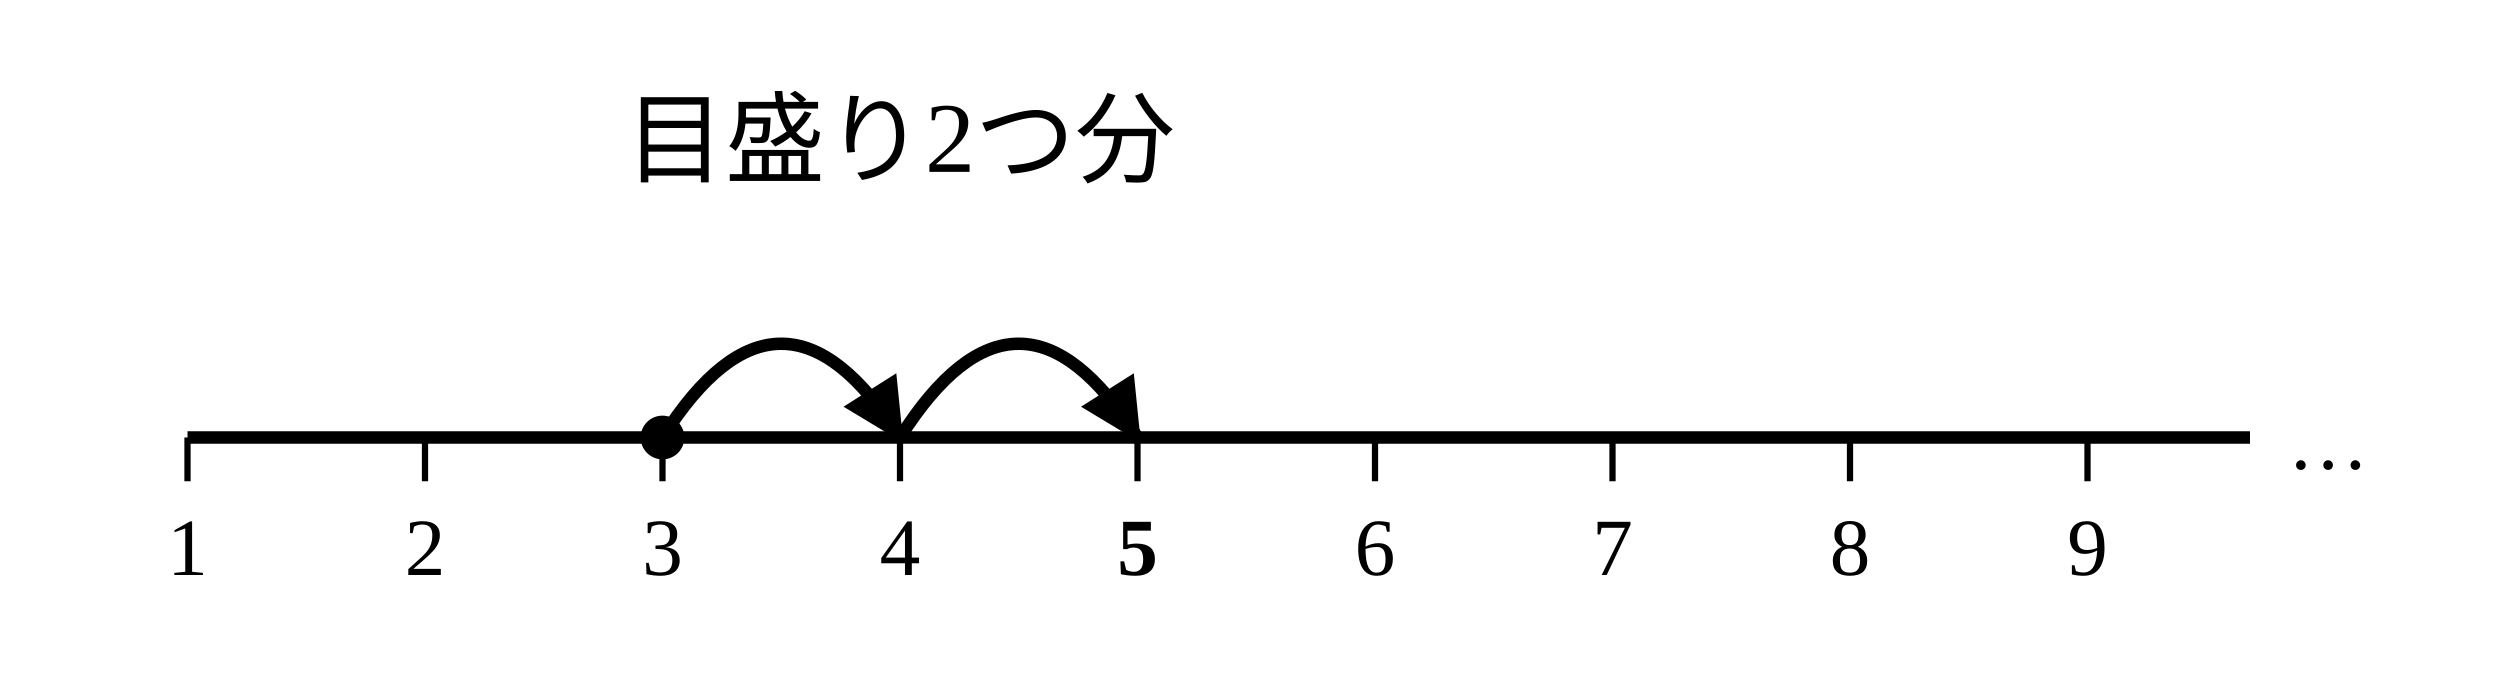
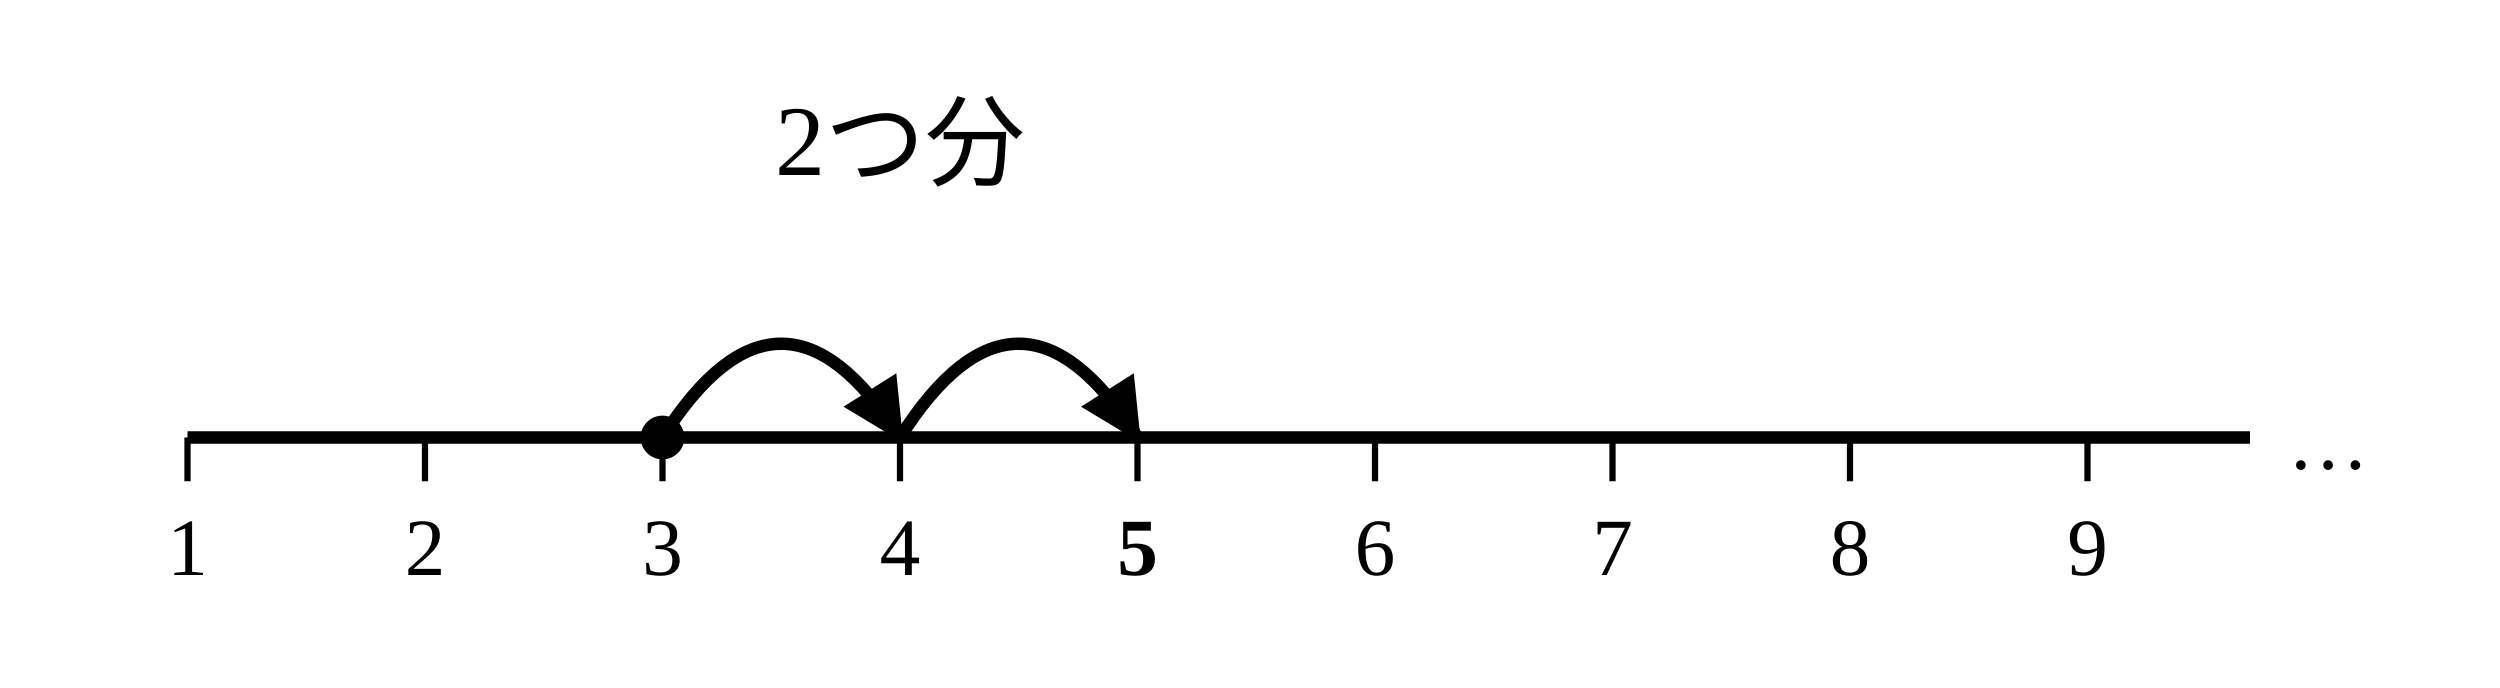
<svg xmlns="http://www.w3.org/2000/svg" viewBox="0 0 400 110" role="img" aria-label="1から始まる数直線上で、3の位置から2だけ右に進んで5に着くことを、1ごとの矢印で示した図">
  <defs>
    <marker id="arrow" viewBox="0 0 10 10" refX="9" refY="5" markerWidth="5" markerHeight="5" orient="auto-start-reverse">
      <path d="M0,0 L10,5 L0,10 z" fill="currentColor" />
    </marker>
  </defs>
  <line x1="30" y1="70" x2="360" y2="70" stroke="currentColor" stroke-width="2" />
  <text x="366" y="75" font-size="13" fill="currentColor">…</text>
  <line x1="30" y1="70" x2="30" y2="77" stroke="currentColor" stroke-width="1" />
  <line x1="68" y1="70" x2="68" y2="77" stroke="currentColor" stroke-width="1" />
  <line x1="106" y1="70" x2="106" y2="77" stroke="currentColor" stroke-width="1" />
  <line x1="144" y1="70" x2="144" y2="77" stroke="currentColor" stroke-width="1" />
  <line x1="182" y1="70" x2="182" y2="77" stroke="currentColor" stroke-width="1" />
  <line x1="220" y1="70" x2="220" y2="77" stroke="currentColor" stroke-width="1" />
  <line x1="258" y1="70" x2="258" y2="77" stroke="currentColor" stroke-width="1" />
  <line x1="296" y1="70" x2="296" y2="77" stroke="currentColor" stroke-width="1" />
  <line x1="334" y1="70" x2="334" y2="77" stroke="currentColor" stroke-width="1" />
  <text x="30" y="92" font-size="13" text-anchor="middle" fill="currentColor">1</text>
  <text x="68" y="92" font-size="13" text-anchor="middle" fill="currentColor">2</text>
  <text x="106" y="92" font-size="13" text-anchor="middle" fill="currentColor">3</text>
  <text x="144" y="92" font-size="13" text-anchor="middle" fill="currentColor">4</text>
  <text x="182" y="92" font-size="13" text-anchor="middle" font-weight="bold" fill="currentColor">5</text>
  <text x="220" y="92" font-size="13" text-anchor="middle" fill="currentColor">6</text>
  <text x="258" y="92" font-size="13" text-anchor="middle" fill="currentColor">7</text>
  <text x="296" y="92" font-size="13" text-anchor="middle" fill="currentColor">8</text>
  <text x="334" y="92" font-size="13" text-anchor="middle" fill="currentColor">9</text>
  <circle cx="106" cy="70" r="3.5" fill="currentColor" />
  <path d="M 106,70 Q 125,40 144,70" fill="none" stroke="currentColor" stroke-width="2" marker-end="url(#arrow)" />
  <path d="M 144,70 Q 163,40 182,70" fill="none" stroke="currentColor" stroke-width="2" marker-end="url(#arrow)" />
-   <text x="144" y="28" font-size="16" text-anchor="middle" fill="currentColor">目盛り2つ分</text>
+   <text x="144" y="28" font-size="16" text-anchor="middle" fill="currentColor">2つ分</text>
</svg>
